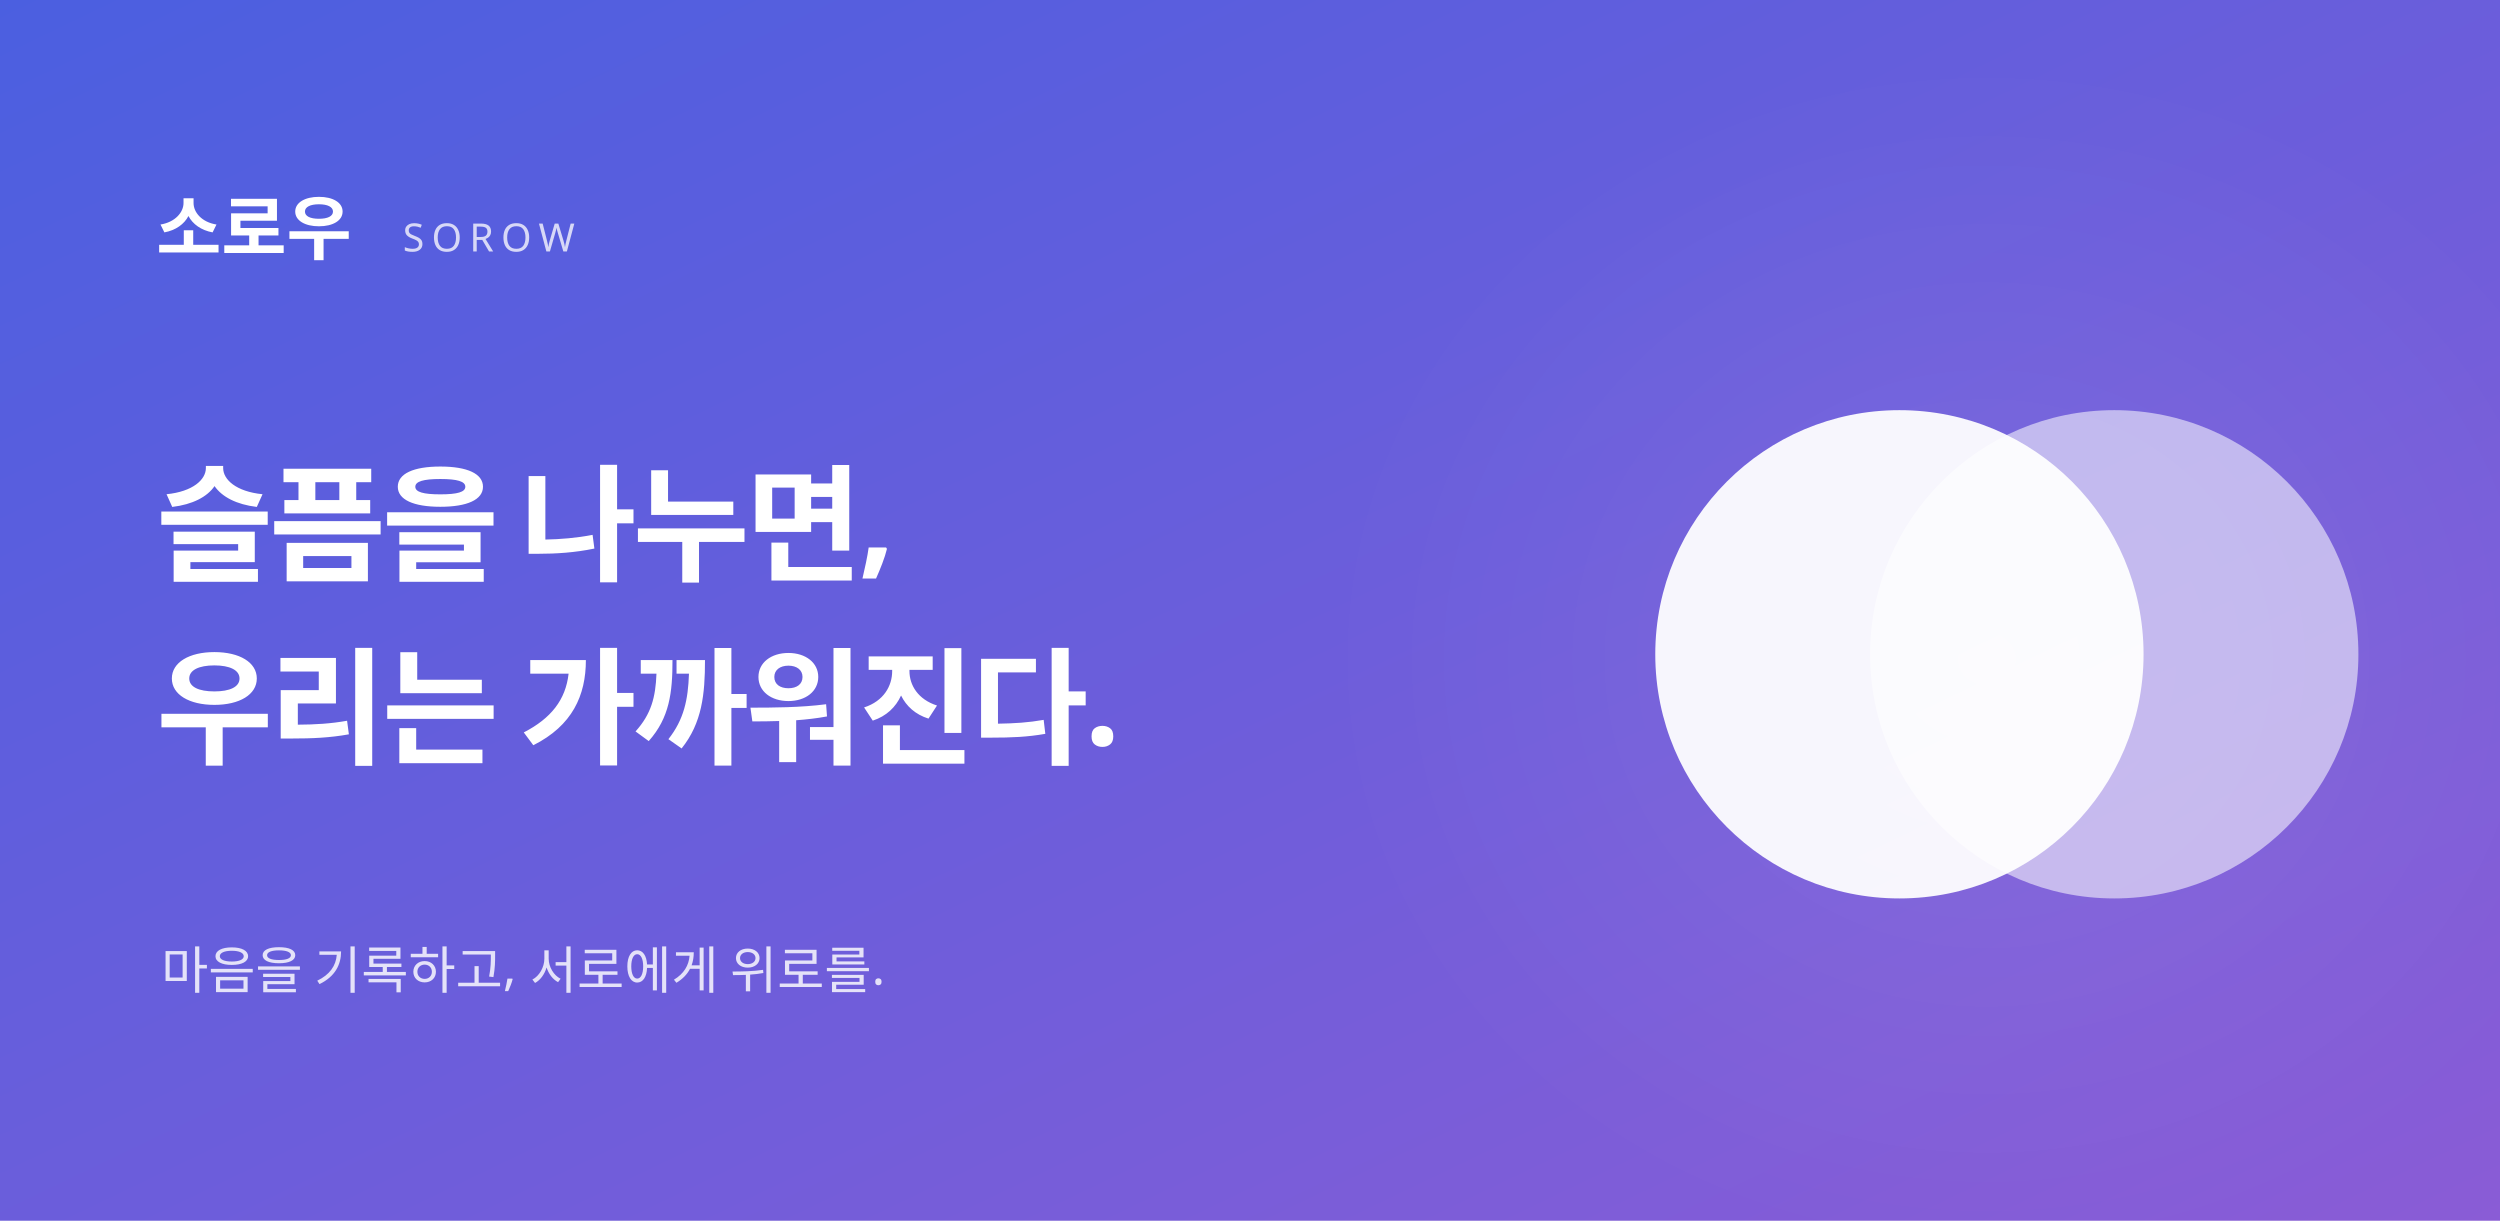
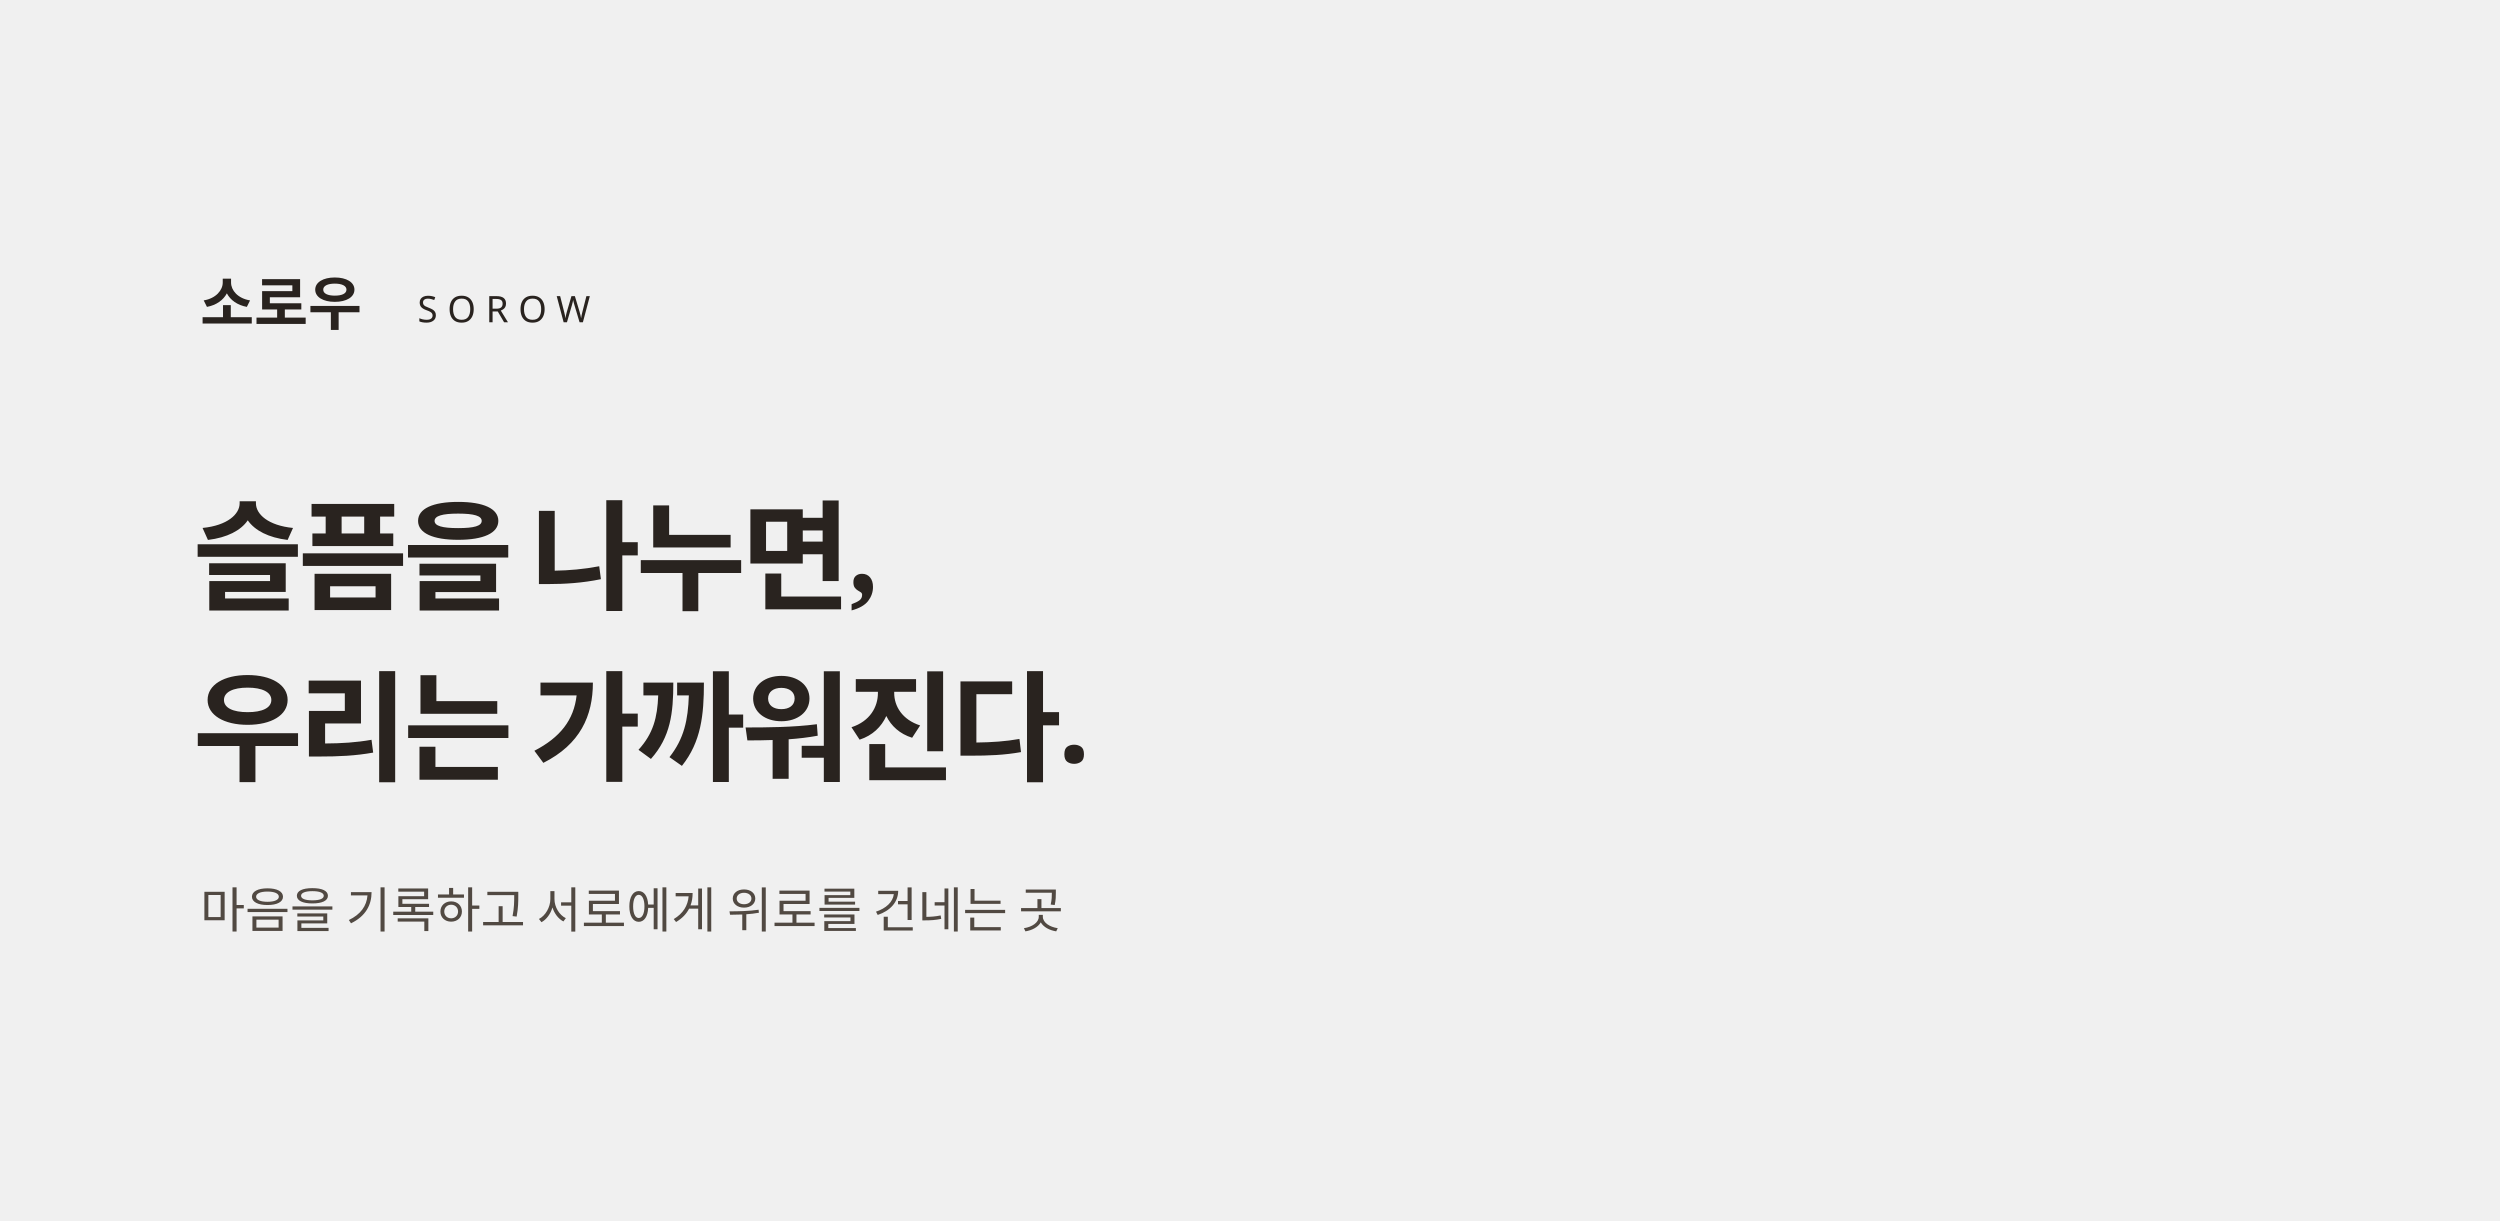
- <svg xmlns="http://www.w3.org/2000/svg" width="1024" height="500" viewBox="0 0 1024 500" role="img" aria-labelledby="title desc">
-   <defs>
-     <linearGradient id="brand" x1="0" y1="0" x2="1" y2="1">
-       <stop offset="0" stop-color="#4b5fe0" />
-       <stop offset="1" stop-color="#8a5cd6" />
-     </linearGradient>
-     <radialGradient id="glow">
-       <stop offset="0" stop-color="#ffffff" stop-opacity="0.08" />
-       <stop offset="1" stop-color="#ffffff" stop-opacity="0" />
-     </radialGradient>
-   </defs>
-   <rect width="1024" height="500" fill="url(#brand)" />
-   <ellipse cx="814" cy="270" rx="270" ry="245" fill="url(#glow)" />
-   <g fill="#ffffff" font-family="Malgun Gothic, 맑은 고딕, sans-serif">
-     <text x="64" y="104" font-size="29" font-weight="700">소로우</text>
-     <text x="165" y="103" font-family="Segoe UI, sans-serif" font-size="16" letter-spacing="3" opacity="0.76">SOROW</text>
-     <text x="64" y="234" font-size="52" font-weight="700" letter-spacing="-1.6">슬픔을 나누면,</text>
-     <text x="64" y="309" font-size="52" font-weight="700" letter-spacing="-1.6">우리는 가까워진다.</text>
-     <text x="66" y="405" font-size="21" opacity="0.82">마음을 기록하고, 서로에게 위로를.</text>
+ <svg xmlns="http://www.w3.org/2000/svg" width="1024" height="500" viewBox="0 0 1024 500">
+   <g fill="#29231f">
+     <text x="82" y="133" font-family="Malgun Gothic, sans-serif" font-size="24" font-weight="bold">소로우</text>
+     <text x="171" y="132" font-family="Segoe UI, sans-serif" font-size="15" letter-spacing="4">SOROW</text>
+     <g font-family="Batang, Nanum Myeongjo, serif" font-size="49" font-weight="bold" letter-spacing="-2">
+       <text x="79" y="246">슬픔을 나누면,</text>
+       <text x="79" y="316">우리는 가까워진다.</text>
+     </g>
+     <text x="82" y="380" font-family="Malgun Gothic, sans-serif" font-size="20" fill="#514942">마음을 기록하고 서로에게 위로를 건네는 곳</text>
  </g>
-   <circle cx="778" cy="268" r="100" fill="#ffffff" fill-opacity="0.94" />
-   <circle cx="866" cy="268" r="100" fill="#ffffff" fill-opacity="0.55" />
</svg>
